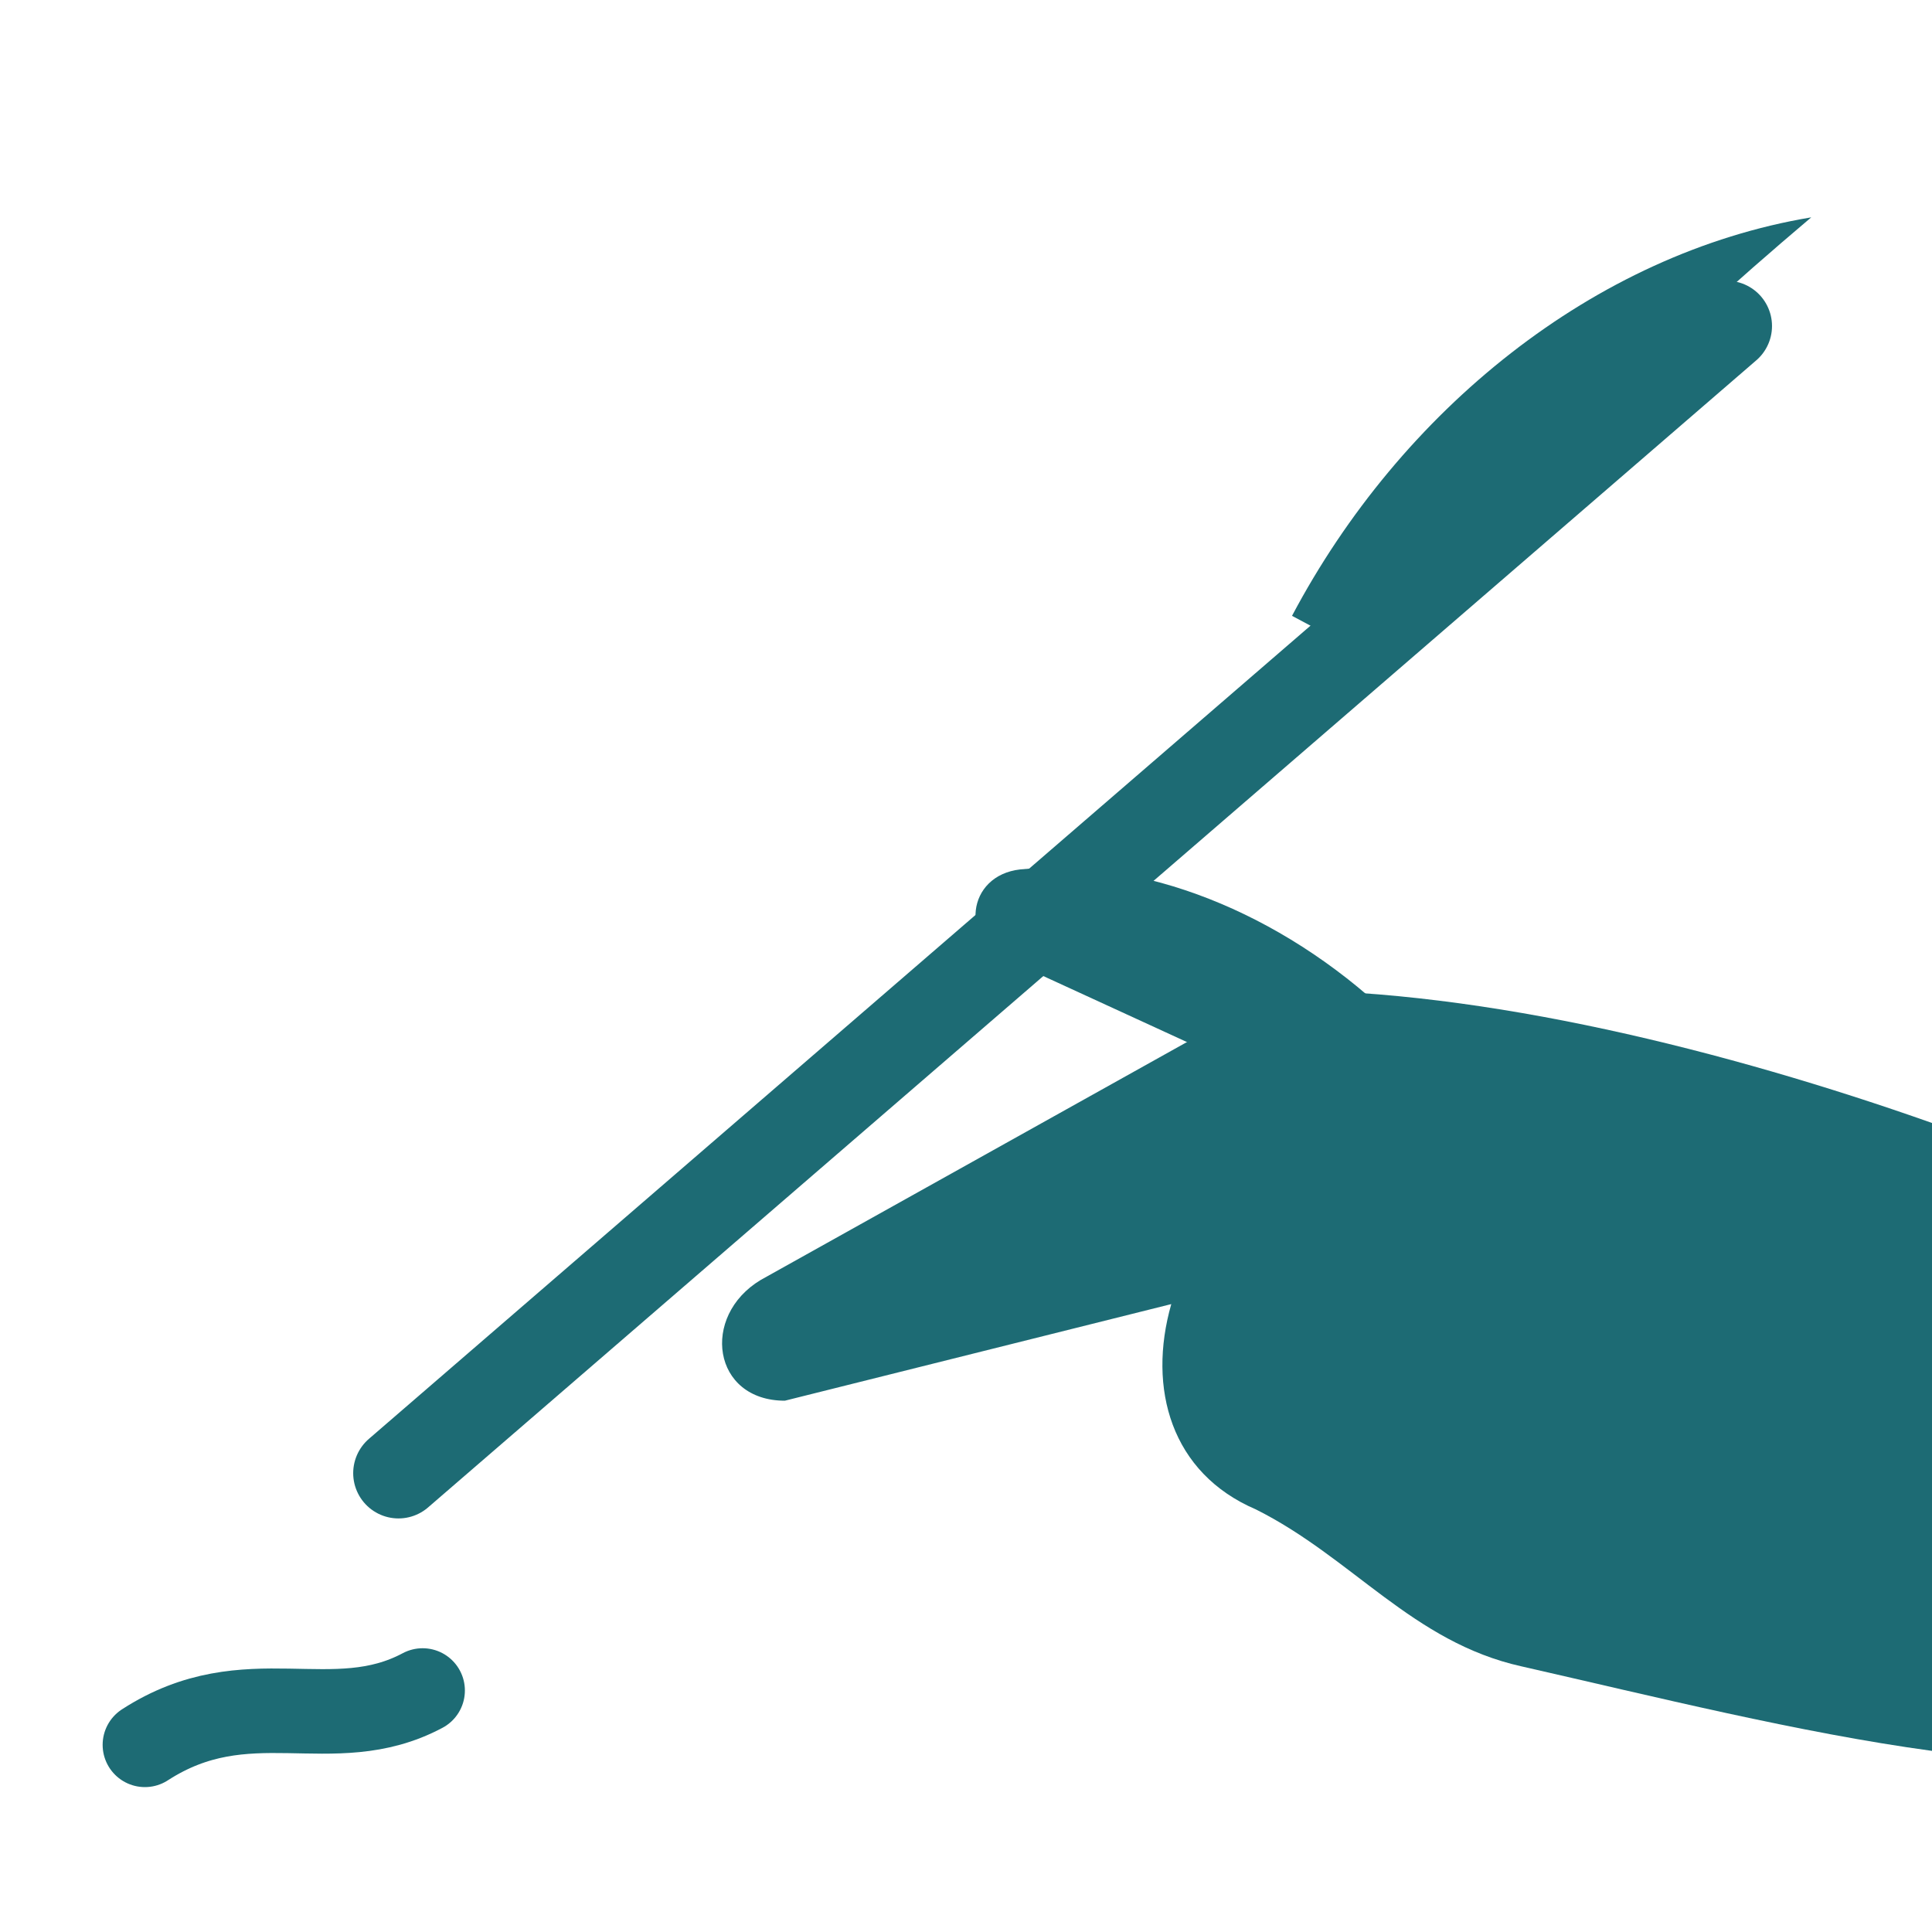
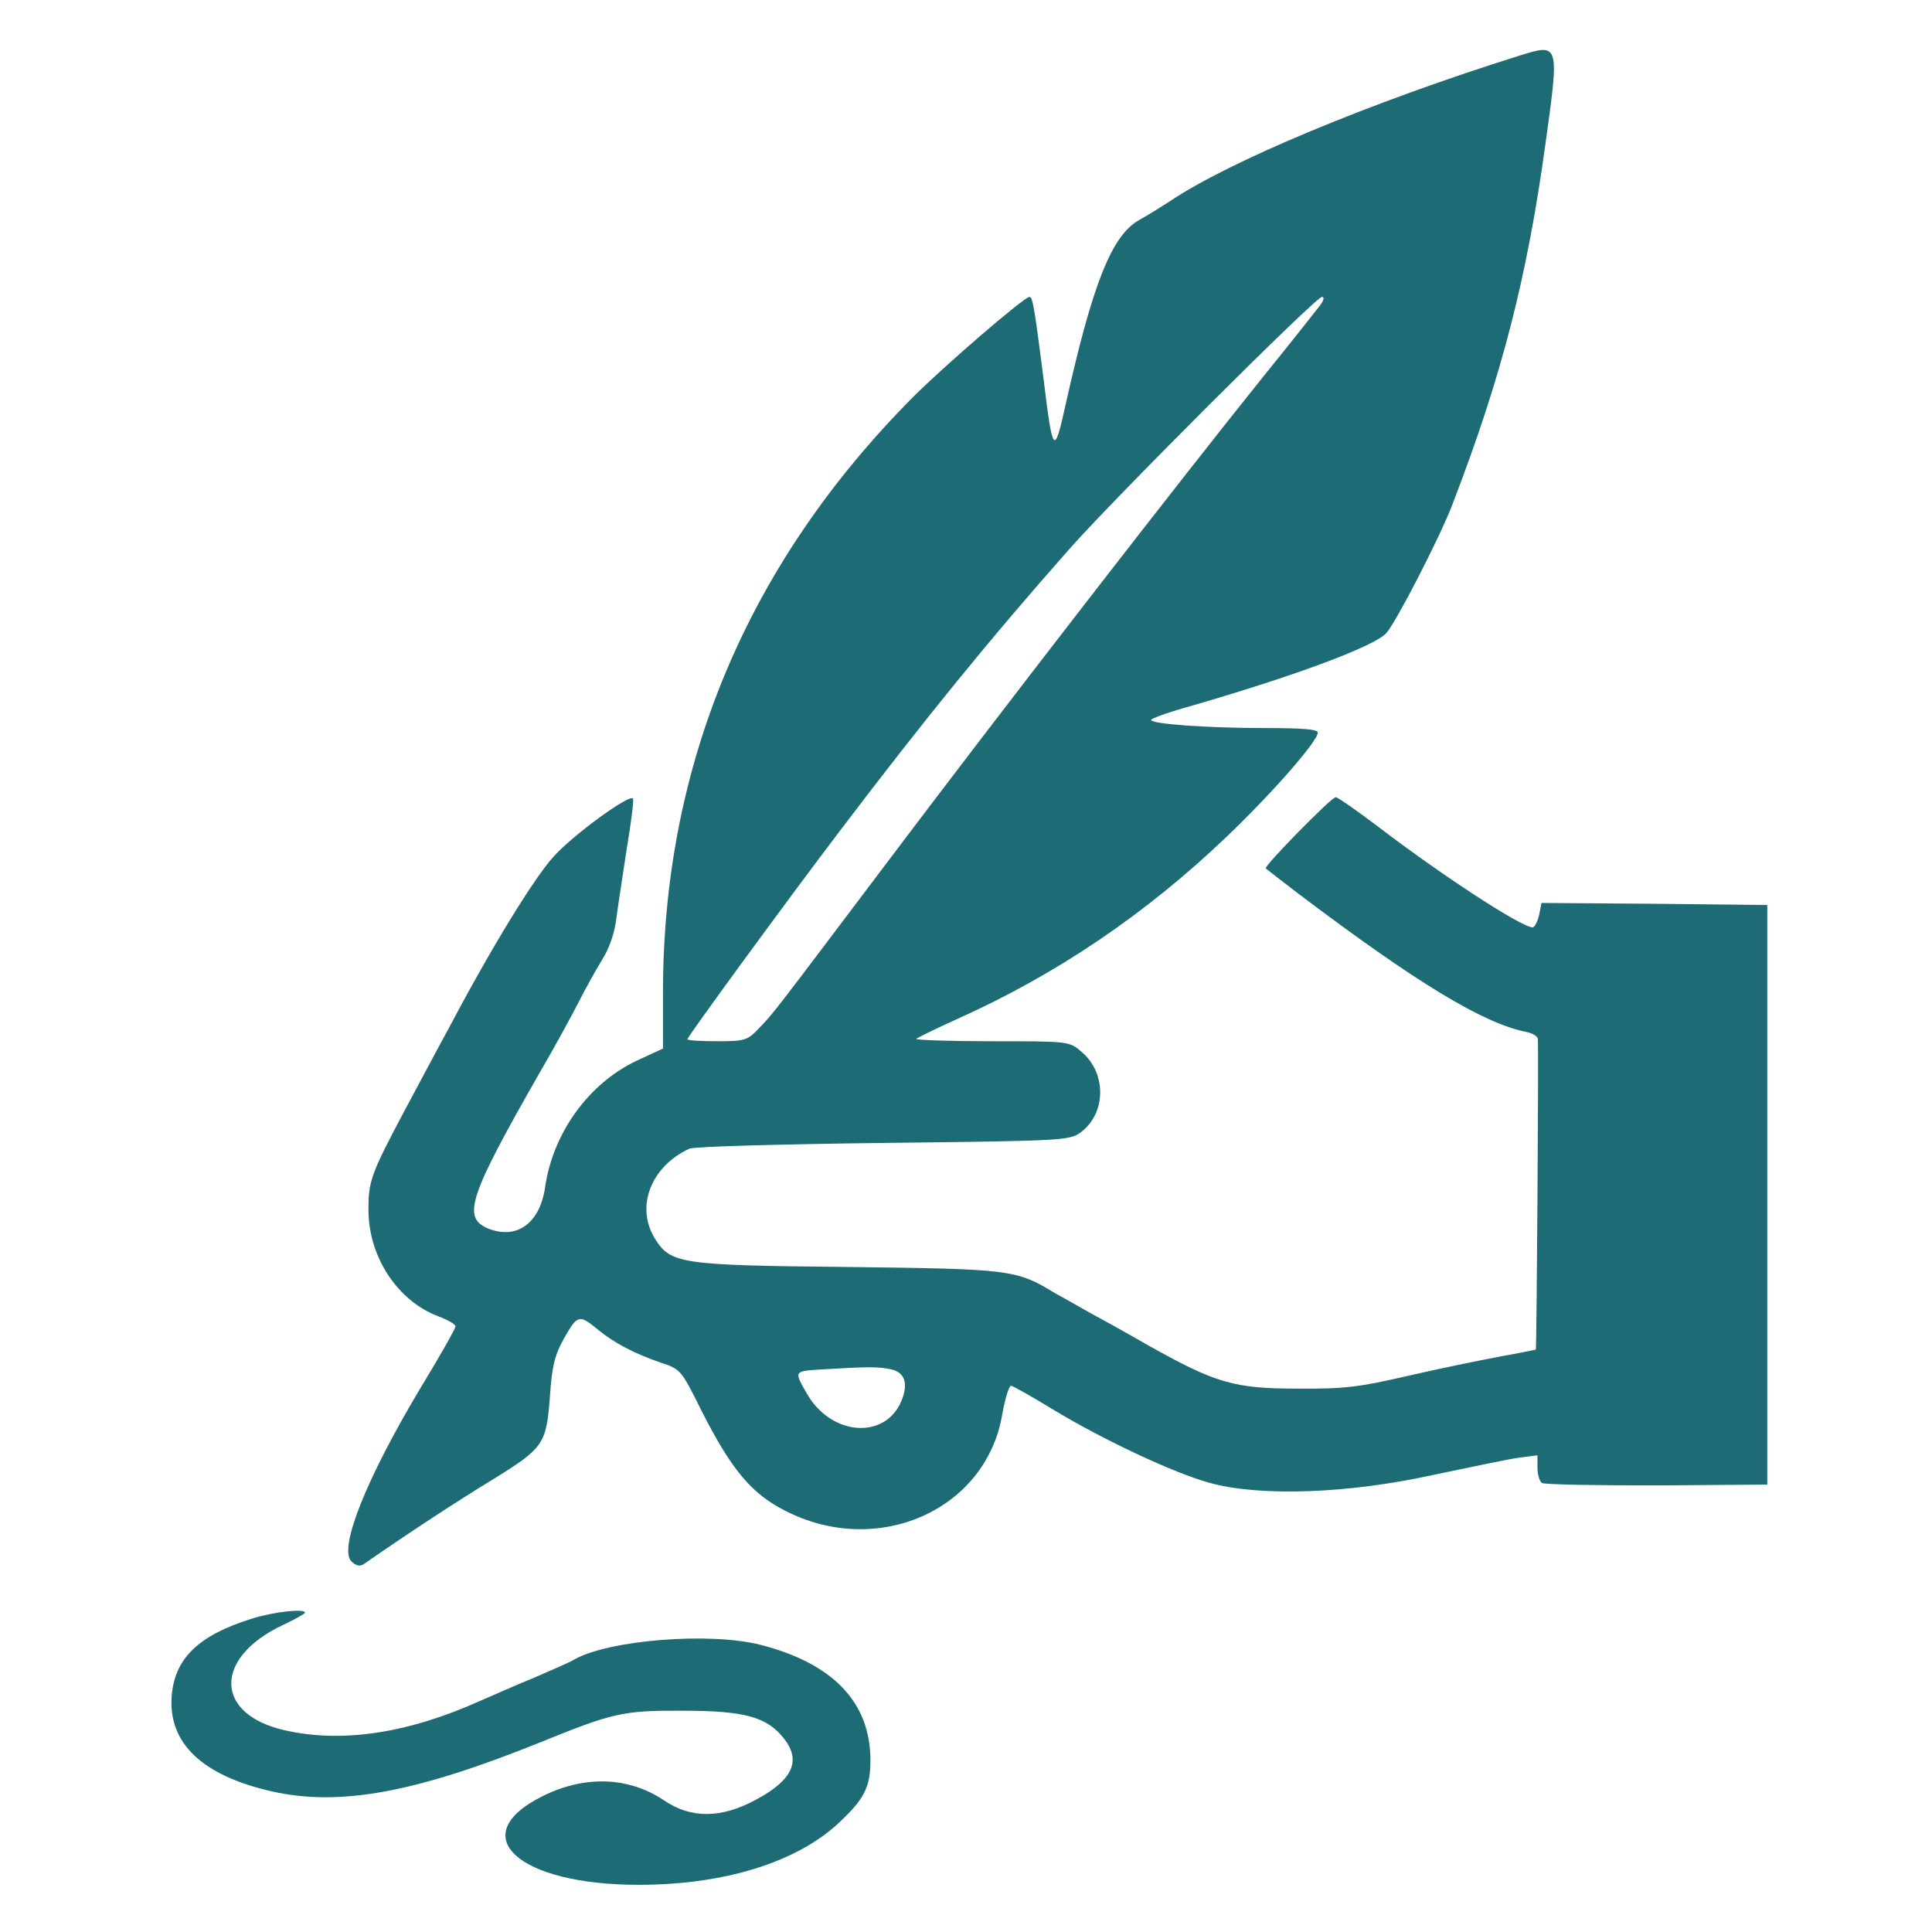
- <svg xmlns="http://www.w3.org/2000/svg" viewBox="0 0 32 32">
-   <style>svg{color:#1D6B74;fill:#1D6B74}@media (prefers-color-scheme:dark){svg{color:#62B8C0;fill:#62B8C0}}</style>
-   <path d="M28.6 5.4 6.6 24.4" stroke="currentColor" stroke-width="1.5" stroke-linecap="round" fill="none" />
-   <path d="M30 3.6C26.4 4.2 23.2 6.8 21.4 10.2L22.9 11C24.9 8.2 27.4 5.8 30 3.6Z" />
-   <path d="M32 18.6C28.6 17.4 24.6 16.4 21.2 16.4L12.6 21.2C11.6 21.8 11.8 23.2 13 23.2L19.4 21.6C19 23 19.4 24.4 20.8 25C22.4 25.8 23.4 27.2 25.2 27.6C27.4 28.1 29.8 28.7 32 29Z" />
-   <path d="M23 16.8C21.2 15.1 18.9 14.2 16.9 14.4C16 14.5 15.9 15.6 16.7 15.9L20.4 17.6Z" />
-   <path d="M2.4 28.9c1.7-1.1 3.1-.1 4.6-.9" stroke="currentColor" stroke-width="1.4" stroke-linecap="round" fill="none" />
+ <svg xmlns="http://www.w3.org/2000/svg" viewBox="28 45 475 475">
+   <style>svg{color:#1D6B74}@media (prefers-color-scheme:dark){svg{color:#62B8C0}}</style>
+   <g transform="translate(0,546) scale(0.1,-0.1)" fill="currentColor" stroke="none">
+     <path d="M4015 4873 c-366 -115 -714 -260 -859 -358 -17 -11 -52 -33 -77 -47 -67 -39 -114 -160 -180 -457 -27 -122 -31 -117 -53 65 -23 180 -27 204 -35 204 -13 0 -209 -169 -287 -247 -407 -410 -614 -904 -614 -1464 l0 -137 -65 -30 c-118 -56 -206 -178 -225 -312 -13 -88 -70 -129 -141 -100 -63 27 -46 79 128 383 35 60 77 137 94 170 17 34 44 82 59 107 18 28 31 66 35 100 4 30 16 108 26 174 11 65 18 121 15 123 -10 10 -146 -89 -194 -142 -48 -52 -154 -225 -257 -420 -27 -49 -76 -142 -110 -205 -84 -158 -90 -175 -89 -250 2 -113 73 -219 171 -256 24 -9 43 -20 43 -25 0 -5 -40 -76 -90 -158 -130 -218 -198 -388 -166 -420 12 -11 21 -13 31 -6 108 75 230 155 314 206 128 79 134 88 143 205 5 76 12 103 35 144 33 58 37 59 83 21 42 -34 88 -58 154 -81 49 -16 51 -18 100 -117 74 -146 123 -205 206 -247 227 -117 494 1 534 236 7 40 17 72 22 71 5 -1 52 -27 104 -59 124 -75 297 -156 385 -180 124 -34 340 -26 545 19 91 19 186 39 213 43 l47 6 0 -30 c0 -17 5 -34 11 -38 6 -4 133 -6 283 -6 l271 2 0 712 0 713 -278 3 -277 2 -6 -30 c-4 -16 -11 -30 -16 -30 -27 0 -222 127 -379 247 -53 40 -100 73 -105 73 -11 0 -177 -170 -172 -175 2 -2 38 -30 80 -62 291 -220 455 -319 560 -340 16 -3 28 -11 29 -17 2 -34 -3 -761 -5 -764 -2 -1 -43 -9 -92 -18 -49 -9 -150 -30 -224 -47 -117 -27 -153 -32 -270 -31 -156 0 -201 13 -370 108 -52 30 -117 66 -145 81 -27 15 -63 36 -80 45 -97 59 -109 60 -509 65 -416 4 -437 8 -476 70 -48 78 -10 177 85 221 11 5 226 11 477 14 444 5 457 6 485 26 63 47 64 146 2 198 -30 26 -31 26 -221 26 -105 0 -189 3 -185 6 3 3 48 25 101 49 243 109 462 257 662 448 112 107 224 235 224 256 0 8 -39 11 -128 11 -145 0 -282 10 -282 20 0 3 37 17 83 30 265 76 464 150 495 183 24 26 133 238 163 317 122 317 184 560 229 889 34 245 34 245 -65 214z m-492 -617 c-10 -13 -70 -89 -134 -168 -209 -260 -640 -816 -939 -1213 -270 -358 -269 -357 -303 -392 -29 -31 -35 -33 -104 -33 -40 0 -73 2 -73 5 0 6 247 344 374 511 210 277 373 477 565 694 114 129 606 620 621 620 7 0 5 -9 -7 -24z m-1055 -2612 c37 -7 46 -35 28 -79 -41 -96 -174 -85 -233 20 -31 54 -31 54 35 58 113 7 140 7 170 1z" />
+     <path d="M898 1030 c-131 -41 -189 -98 -196 -191 -8 -115 75 -194 245 -233 168 -38 353 -4 663 121 177 72 203 78 350 77 150 0 206 -15 248 -69 42 -54 21 -101 -68 -149 -86 -47 -161 -48 -228 -2 -87 58 -195 62 -300 9 -191 -96 -59 -217 238 -217 210 0 388 55 492 152 63 59 78 88 78 154 0 142 -91 238 -270 284 -125 32 -373 12 -458 -36 -9 -6 -53 -25 -97 -44 -44 -18 -105 -45 -135 -58 -178 -80 -340 -104 -480 -72 -173 39 -176 178 -4 259 30 14 54 28 54 30 0 11 -79 2 -132 -15z" />
+   </g>
</svg>
